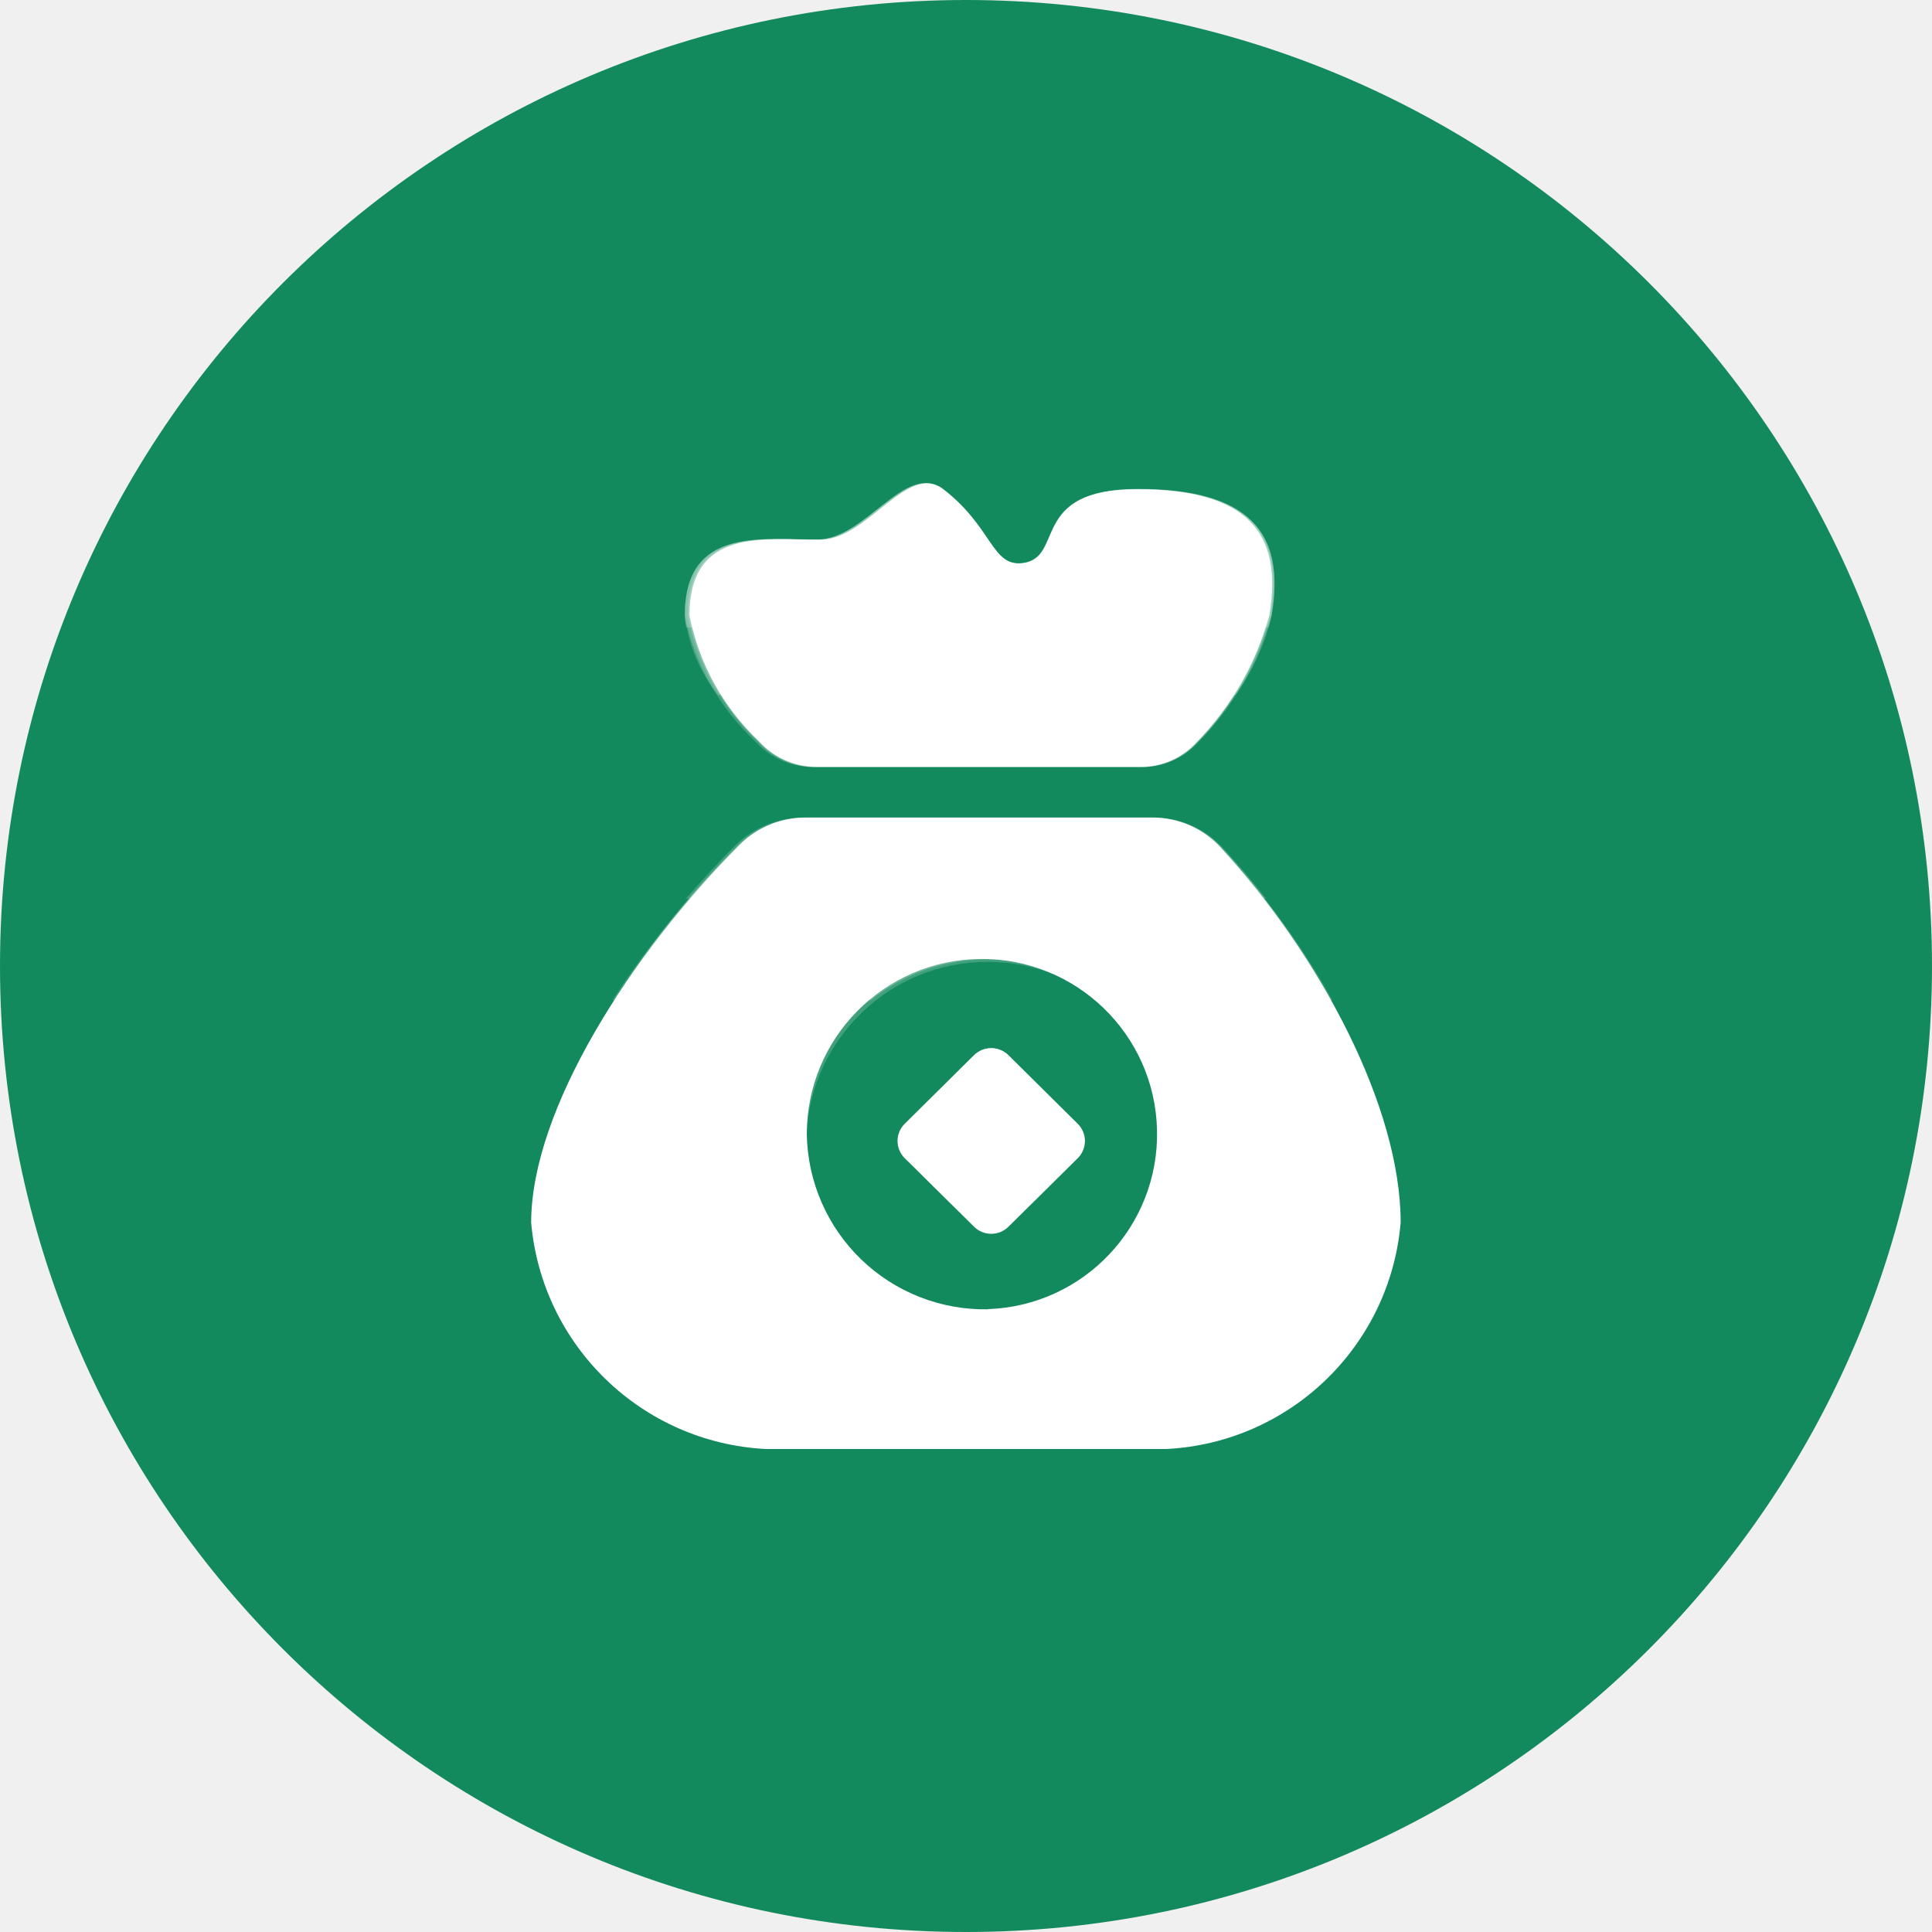
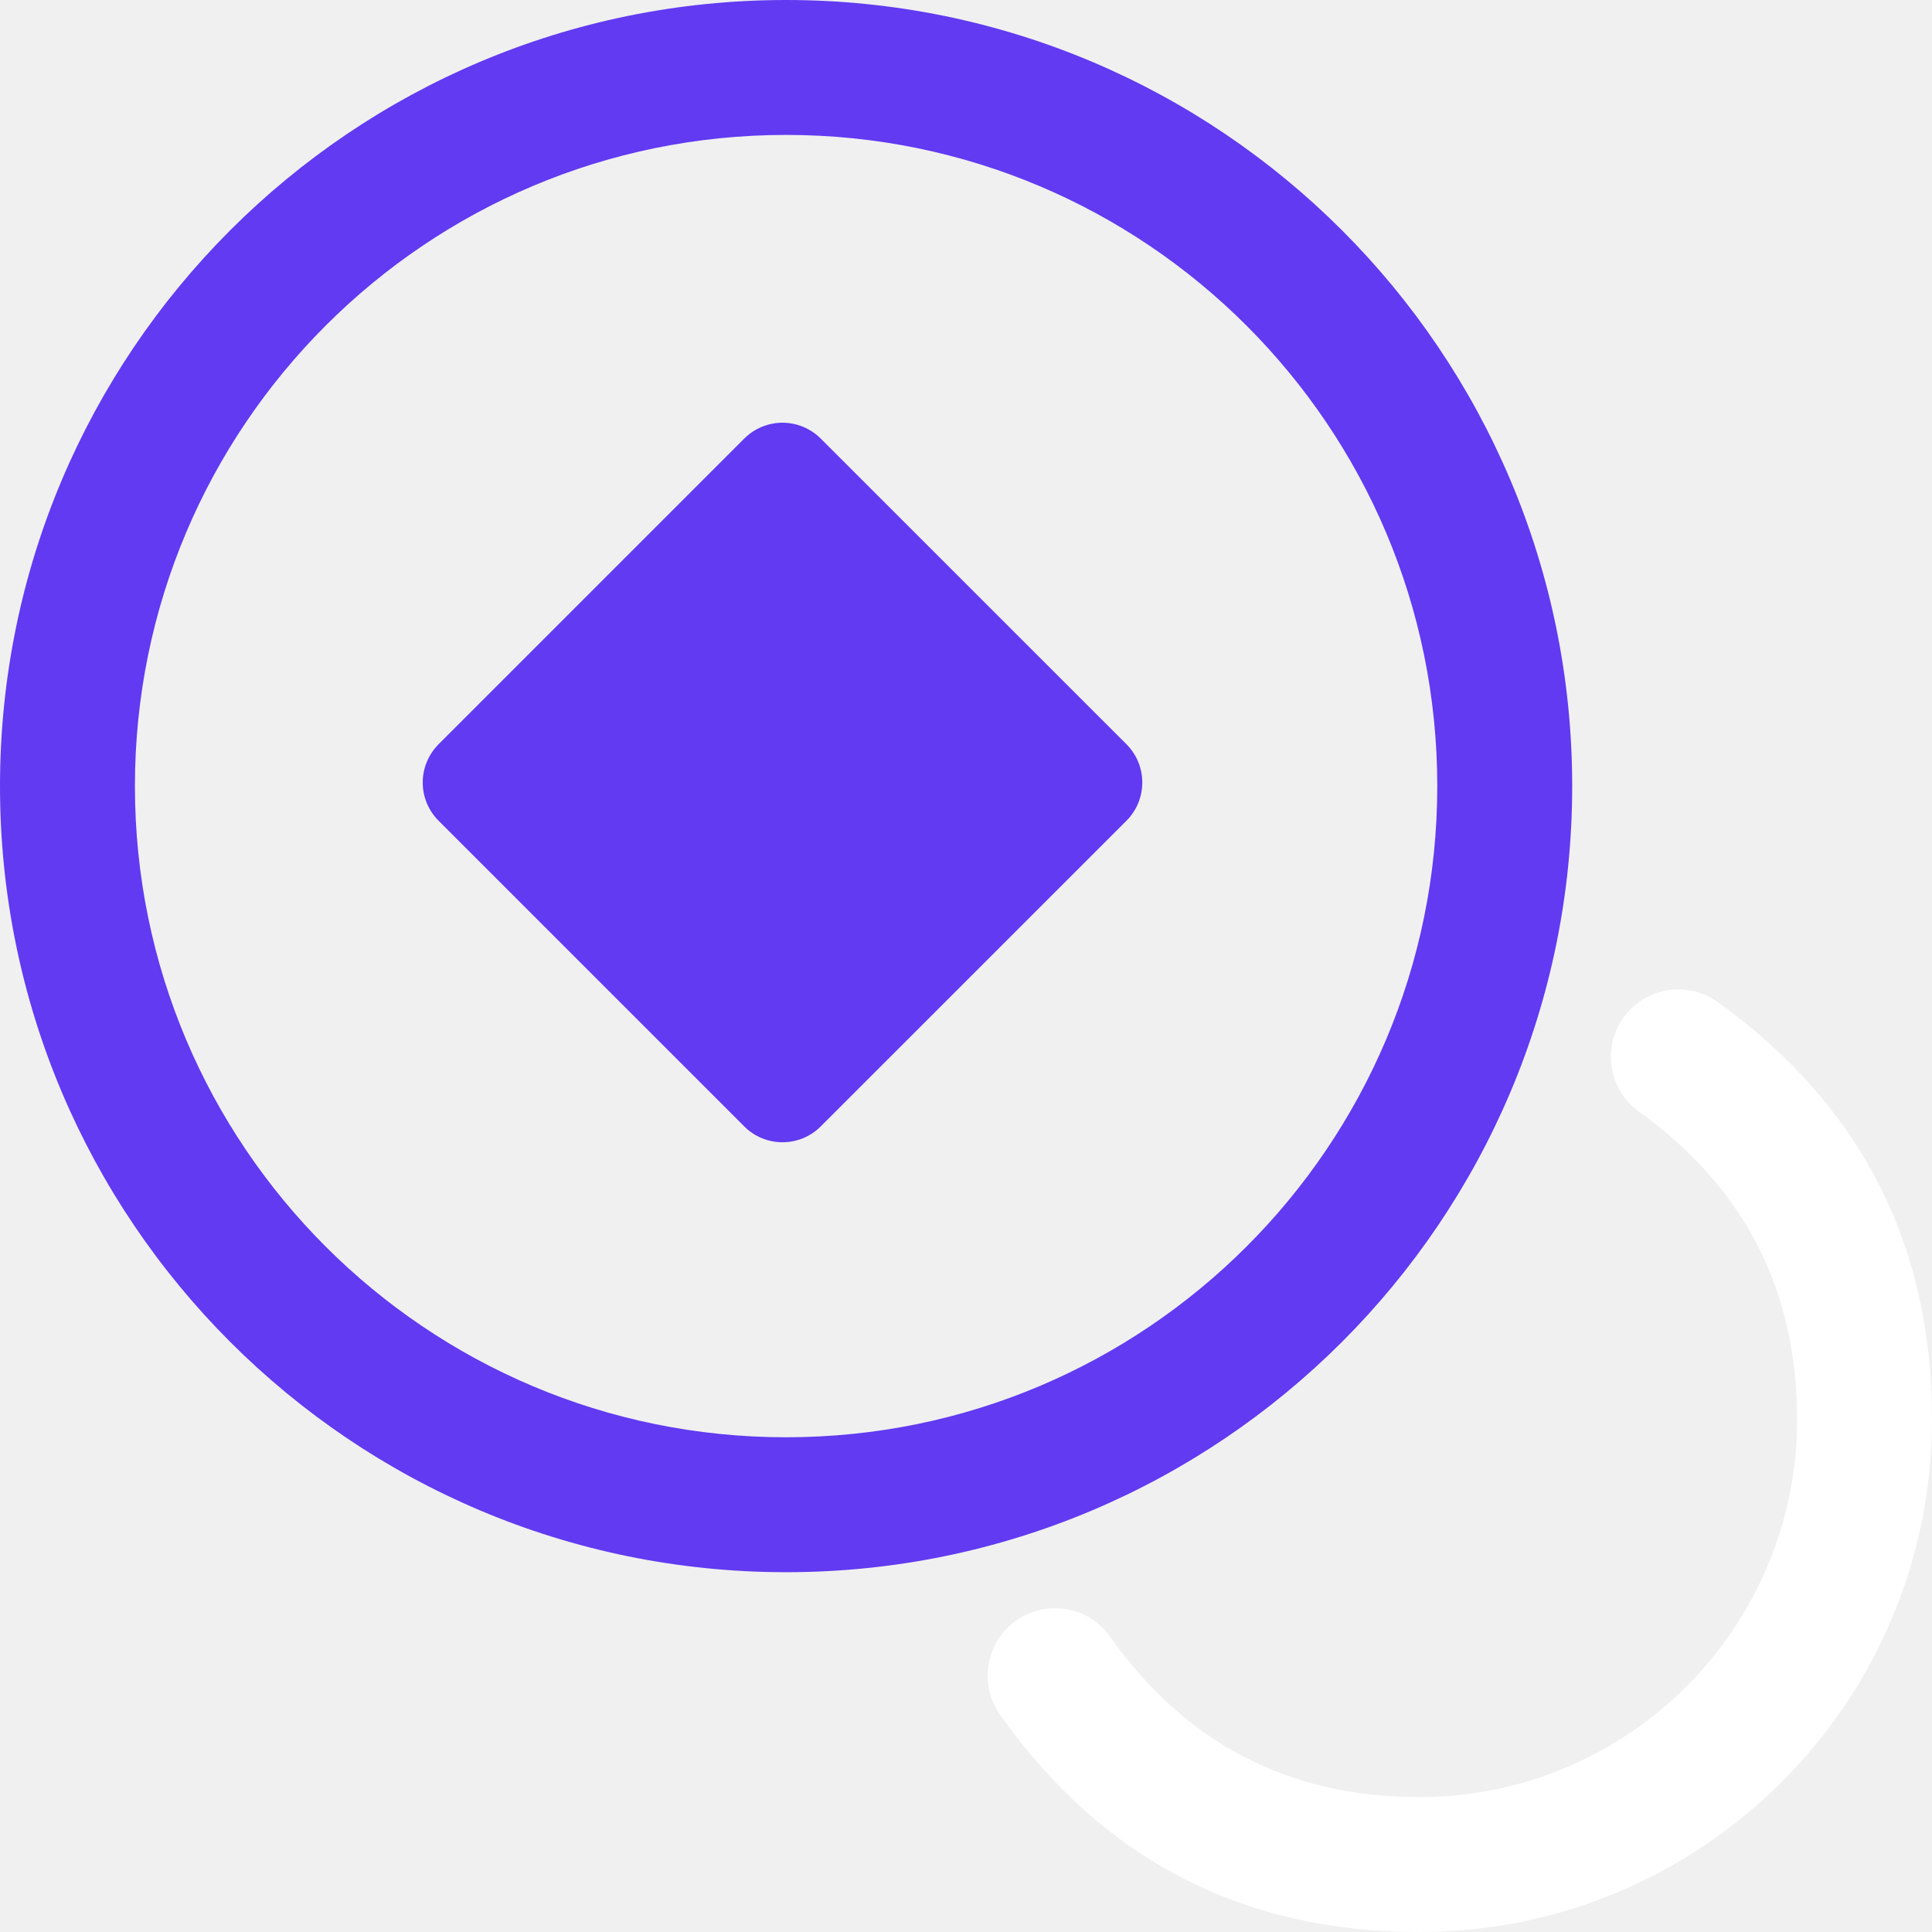
- <svg xmlns="http://www.w3.org/2000/svg" width="40" height="40" viewBox="0 0 40 40">
-   <defs>
-     <style>.a{fill:#138a5d;}.b,.c{fill:#fff;}.c{opacity:0.2;}</style>
-   </defs>
-   <g transform="translate(-224 -206)">
-     <circle class="a" cx="20" cy="20" r="20" transform="translate(224 206)" />
-     <g transform="translate(87.749 112.908)">
-       <path class="b" d="M161.031,108.652a1.545,1.545,0,0,1-1.177.517h-6.7a1.6,1.6,0,0,1-1.193-.532,4.891,4.891,0,0,1-1.435-2.6c0-1.856,1.592-1.556,2.724-1.571.97-.01,1.794-1.61,2.532-1.044,1.026.793,1,1.615,1.652,1.531.874-.118.111-1.531,2.365-1.531s3.027.881,2.729,2.615a5.994,5.994,0,0,1-1.5,2.62Zm-9.46,2.122a1.935,1.935,0,0,1,1.375-.556h7.15a1.912,1.912,0,0,1,1.415.606c2.077,2.255,3.739,5.392,3.739,7.78a5.129,5.129,0,0,1-4.851,4.688h-8.3a5.144,5.144,0,0,1-4.851-4.688C147.251,116.255,149.323,113.03,151.572,110.774Zm5.134,9.622a3.626,3.626,0,1,0-3.75-3.624A3.686,3.686,0,0,0,156.706,120.4Z" transform="translate(0 -0.2)" />
-       <path class="c" d="M291.435,106.28c.02-.084.046-.168.061-.246.3-1.734-.486-2.616-2.762-2.616s-1.509,1.414-2.394,1.532c-.66.089-.634-.739-1.673-1.532-.747-.567-1.581,1.035-2.563,1.045-1.146.015-2.757-.286-2.757,1.572a1.385,1.385,0,0,0,.026.246h12.062Z" transform="translate(-128.918 -0.199)" />
-       <path class="c" d="M290.745,107.684a4.5,4.5,0,0,0,.752-1.651c.3-1.734-.486-2.616-2.762-2.616s-1.509,1.414-2.394,1.532c-.66.089-.634-.739-1.673-1.532-.747-.567-1.581,1.035-2.563,1.045-1.146.015-2.757-.286-2.757,1.572a3.234,3.234,0,0,0,.691,1.651h10.707Z" transform="translate(-128.918 -0.199)" />
-       <path class="c" d="M289.036,110.022H281.8a2,2,0,0,0-1.391.557c-.353.35-.7.729-1.038,1.118h12.011c-.292-.37-.593-.729-.911-1.069A1.946,1.946,0,0,0,289.036,110.022Zm-7.029-1.049h6.783a1.58,1.58,0,0,0,1.192-.517,6,6,0,0,0,1.514-2.626c.3-1.734-.486-2.616-2.762-2.616s-1.509,1.414-2.394,1.532c-.66.089-.634-.739-1.673-1.532-.747-.567-1.581,1.035-2.563,1.045-1.146.015-2.757-.286-2.757,1.572a4.877,4.877,0,0,0,1.453,2.606,1.614,1.614,0,0,0,1.207.537Z" transform="translate(-128.918 0)" />
-       <path class="c" d="M228.27,110.022h-7.189a1.98,1.98,0,0,0-1.382.557,20.168,20.168,0,0,0-2.611,3.222h5.35a3.874,3.874,0,0,1,4.837,0h4.72a16.813,16.813,0,0,0-2.306-3.173A1.907,1.907,0,0,0,228.27,110.022Zm-6.98-1.049h6.737a1.564,1.564,0,0,0,1.184-.517,6.006,6.006,0,0,0,1.5-2.626c.3-1.734-.483-2.616-2.743-2.616s-1.5,1.414-2.378,1.532c-.655.089-.63-.739-1.661-1.532-.742-.567-1.57,1.035-2.545,1.045-1.138.015-2.738-.286-2.738,1.572a4.887,4.887,0,0,0,1.443,2.606A1.6,1.6,0,0,0,221.29,108.973Z" transform="translate(-68.157 0)" />
-       <path class="c" d="M161.951,109.177h6.7a1.554,1.554,0,0,0,1.178-.517,6.013,6.013,0,0,0,1.5-2.626c.3-1.734-.48-2.616-2.73-2.616s-1.492,1.414-2.366,1.532c-.652.089-.627-.739-1.653-1.532-.738-.567-1.562,1.035-2.533,1.045-1.133.015-2.725-.286-2.725,1.572a4.894,4.894,0,0,0,1.436,2.606A1.587,1.587,0,0,0,161.951,109.177Zm6.947,1.05h-7.16a1.965,1.965,0,0,0-1.375.557,16.392,16.392,0,0,0-4.1,6.381h5.5a3.123,3.123,0,0,1-.02-.379,3.754,3.754,0,0,1,7.5,0,3.129,3.129,0,0,1-.02.379h4.647a15.134,15.134,0,0,0-3.565-6.336,1.924,1.924,0,0,0-1.411-.6Z" transform="translate(-8.795 -0.199)" />
-       <path class="b" d="M454.7,589.972l1.434,1.419a.5.5,0,0,1,0,.71l-1.434,1.419a.505.505,0,0,1-.714,0l-1.434-1.419a.5.5,0,0,1,0-.71l1.434-1.419A.506.506,0,0,1,454.7,589.972Z" transform="translate(-297.569 -475.031)" />
-       <path class="c" d="M506.382,590.287l-.315-.315a.505.505,0,0,0-.714,0l-.315.315Z" transform="translate(-348.939 -475.029)" />
-       <path class="c" d="M485.328,590.814l-.847-.843a.506.506,0,0,0-.714,0l-.847.843Z" transform="translate(-327.352 -475.03)" />
-       <path class="c" d="M457.056,591.633a.482.482,0,0,0-.128-.241l-1.429-1.419a.505.505,0,0,0-.714,0l-1.434,1.419a.523.523,0,0,0-.128.241Z" transform="translate(-298.369 -475.03)" />
-       <path class="c" d="M452.6,592.159h3.464l.059-.059a.5.5,0,0,0,0-.71l-1.429-1.419a.506.506,0,0,0-.714,0l-1.434,1.419a.5.5,0,0,0,0,.71Z" transform="translate(-297.569 -475.03)" />
-       <path class="c" d="M453.492,593.037h1.7l.941-.936a.5.5,0,0,0,0-.709l-1.429-1.419a.505.505,0,0,0-.714,0l-1.434,1.419a.5.5,0,0,0,0,.709Z" transform="translate(-297.57 -475.031)" />
+ <svg xmlns="http://www.w3.org/2000/svg" width="30px" height="30px" viewBox="0 0 30 30" version="1.1">
+   <g id="页面-1" stroke="none" stroke-width="1" fill="none" fill-rule="evenodd">
+     <g id="理财" transform="translate(-216, -239)">
+       <g id="编组-10" transform="translate(216, 239)">
+         <rect id="矩形备份-7" fill="#D8D8D8" opacity="0" x="0" y="0" width="30" height="30" />
+         <g id="3" fill-rule="nonzero">
+           <g id="编组">
+             <g id="Vector" fill="#613AF1">
+               <path d="M12.206,2.095 C6.622,2.095 2.095,6.622 2.095,12.207 C2.095,17.791 6.622,22.318 12.206,22.318 C17.791,22.318 22.318,17.791 22.318,12.207 C22.318,6.622 17.791,2.095 12.206,2.095 Z M12.206,0 C18.948,0 24.413,5.465 24.413,12.207 C24.413,18.948 18.948,24.413 12.206,24.413 C5.465,24.413 0,18.948 0,12.207 C0,5.465 5.465,0 12.206,0 Z" />
+             </g>
+             <path d="M12.744,17.491 C12.587,17.649 12.373,17.737 12.15,17.737 C11.928,17.737 11.714,17.649 11.557,17.491 L6.81,12.744 C6.653,12.587 6.564,12.373 6.564,12.151 C6.564,11.928 6.653,11.715 6.81,11.557 L11.557,6.81 C11.714,6.653 11.928,6.564 12.15,6.564 C12.373,6.564 12.587,6.653 12.744,6.81 L17.492,11.557 C17.819,11.885 17.819,12.416 17.492,12.744 L12.744,17.491 L12.744,17.491 Z" id="路径" fill="#613AF1" />
+             <path d="M26.062,15.363 C26.294,15.363 26.51,15.439 26.684,15.568 C28.895,17.164 30,19.321 30,22.039 C30,26.436 26.436,30 22.039,30 C19.297,30 17.129,28.879 15.536,26.636 C15.41,26.463 15.336,26.25 15.336,26.02 C15.336,25.441 15.805,24.972 16.383,24.972 C16.741,24.972 17.056,25.151 17.245,25.425 C18.422,27.078 20.02,27.905 22.039,27.905 C25.279,27.905 27.905,25.279 27.905,22.039 C27.905,20.036 27.09,18.446 25.46,17.268 C25.19,17.079 25.014,16.765 25.014,16.411 C25.014,15.832 25.483,15.363 26.062,15.363 L26.062,15.363 Z" id="Vector" fill="#FFFFFF" />
+           </g>
+         </g>
+       </g>
    </g>
  </g>
</svg>
